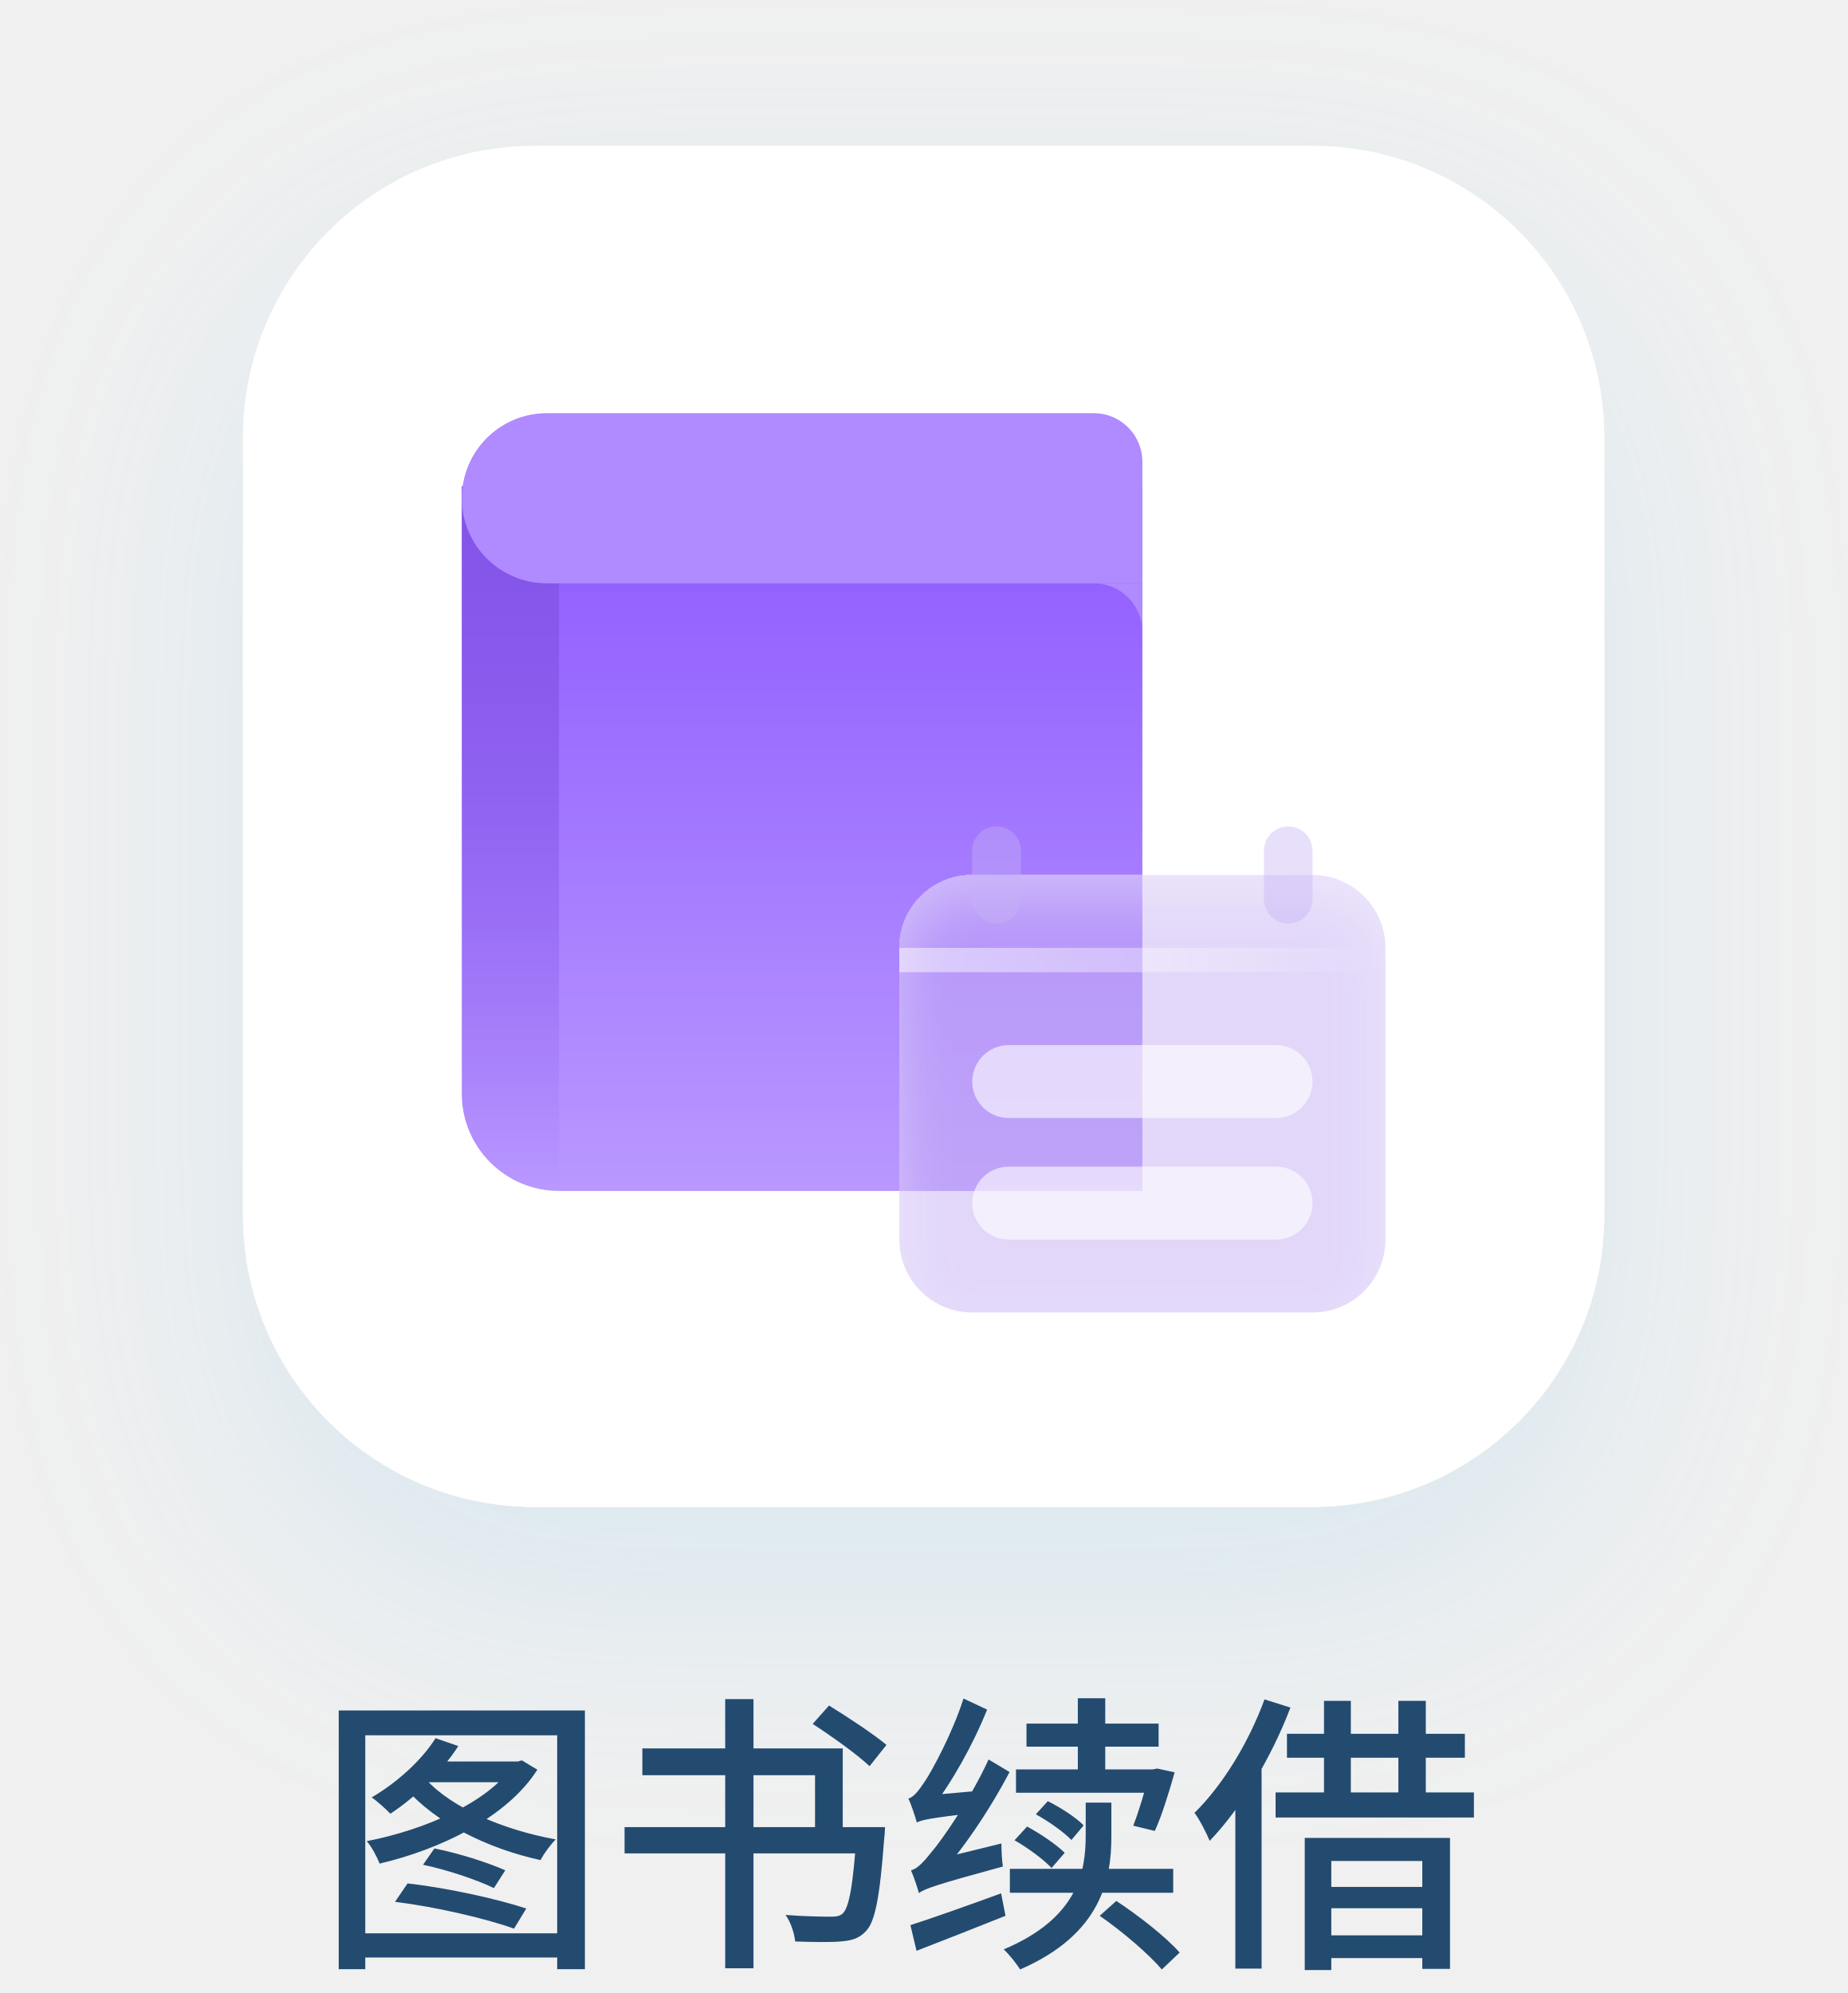
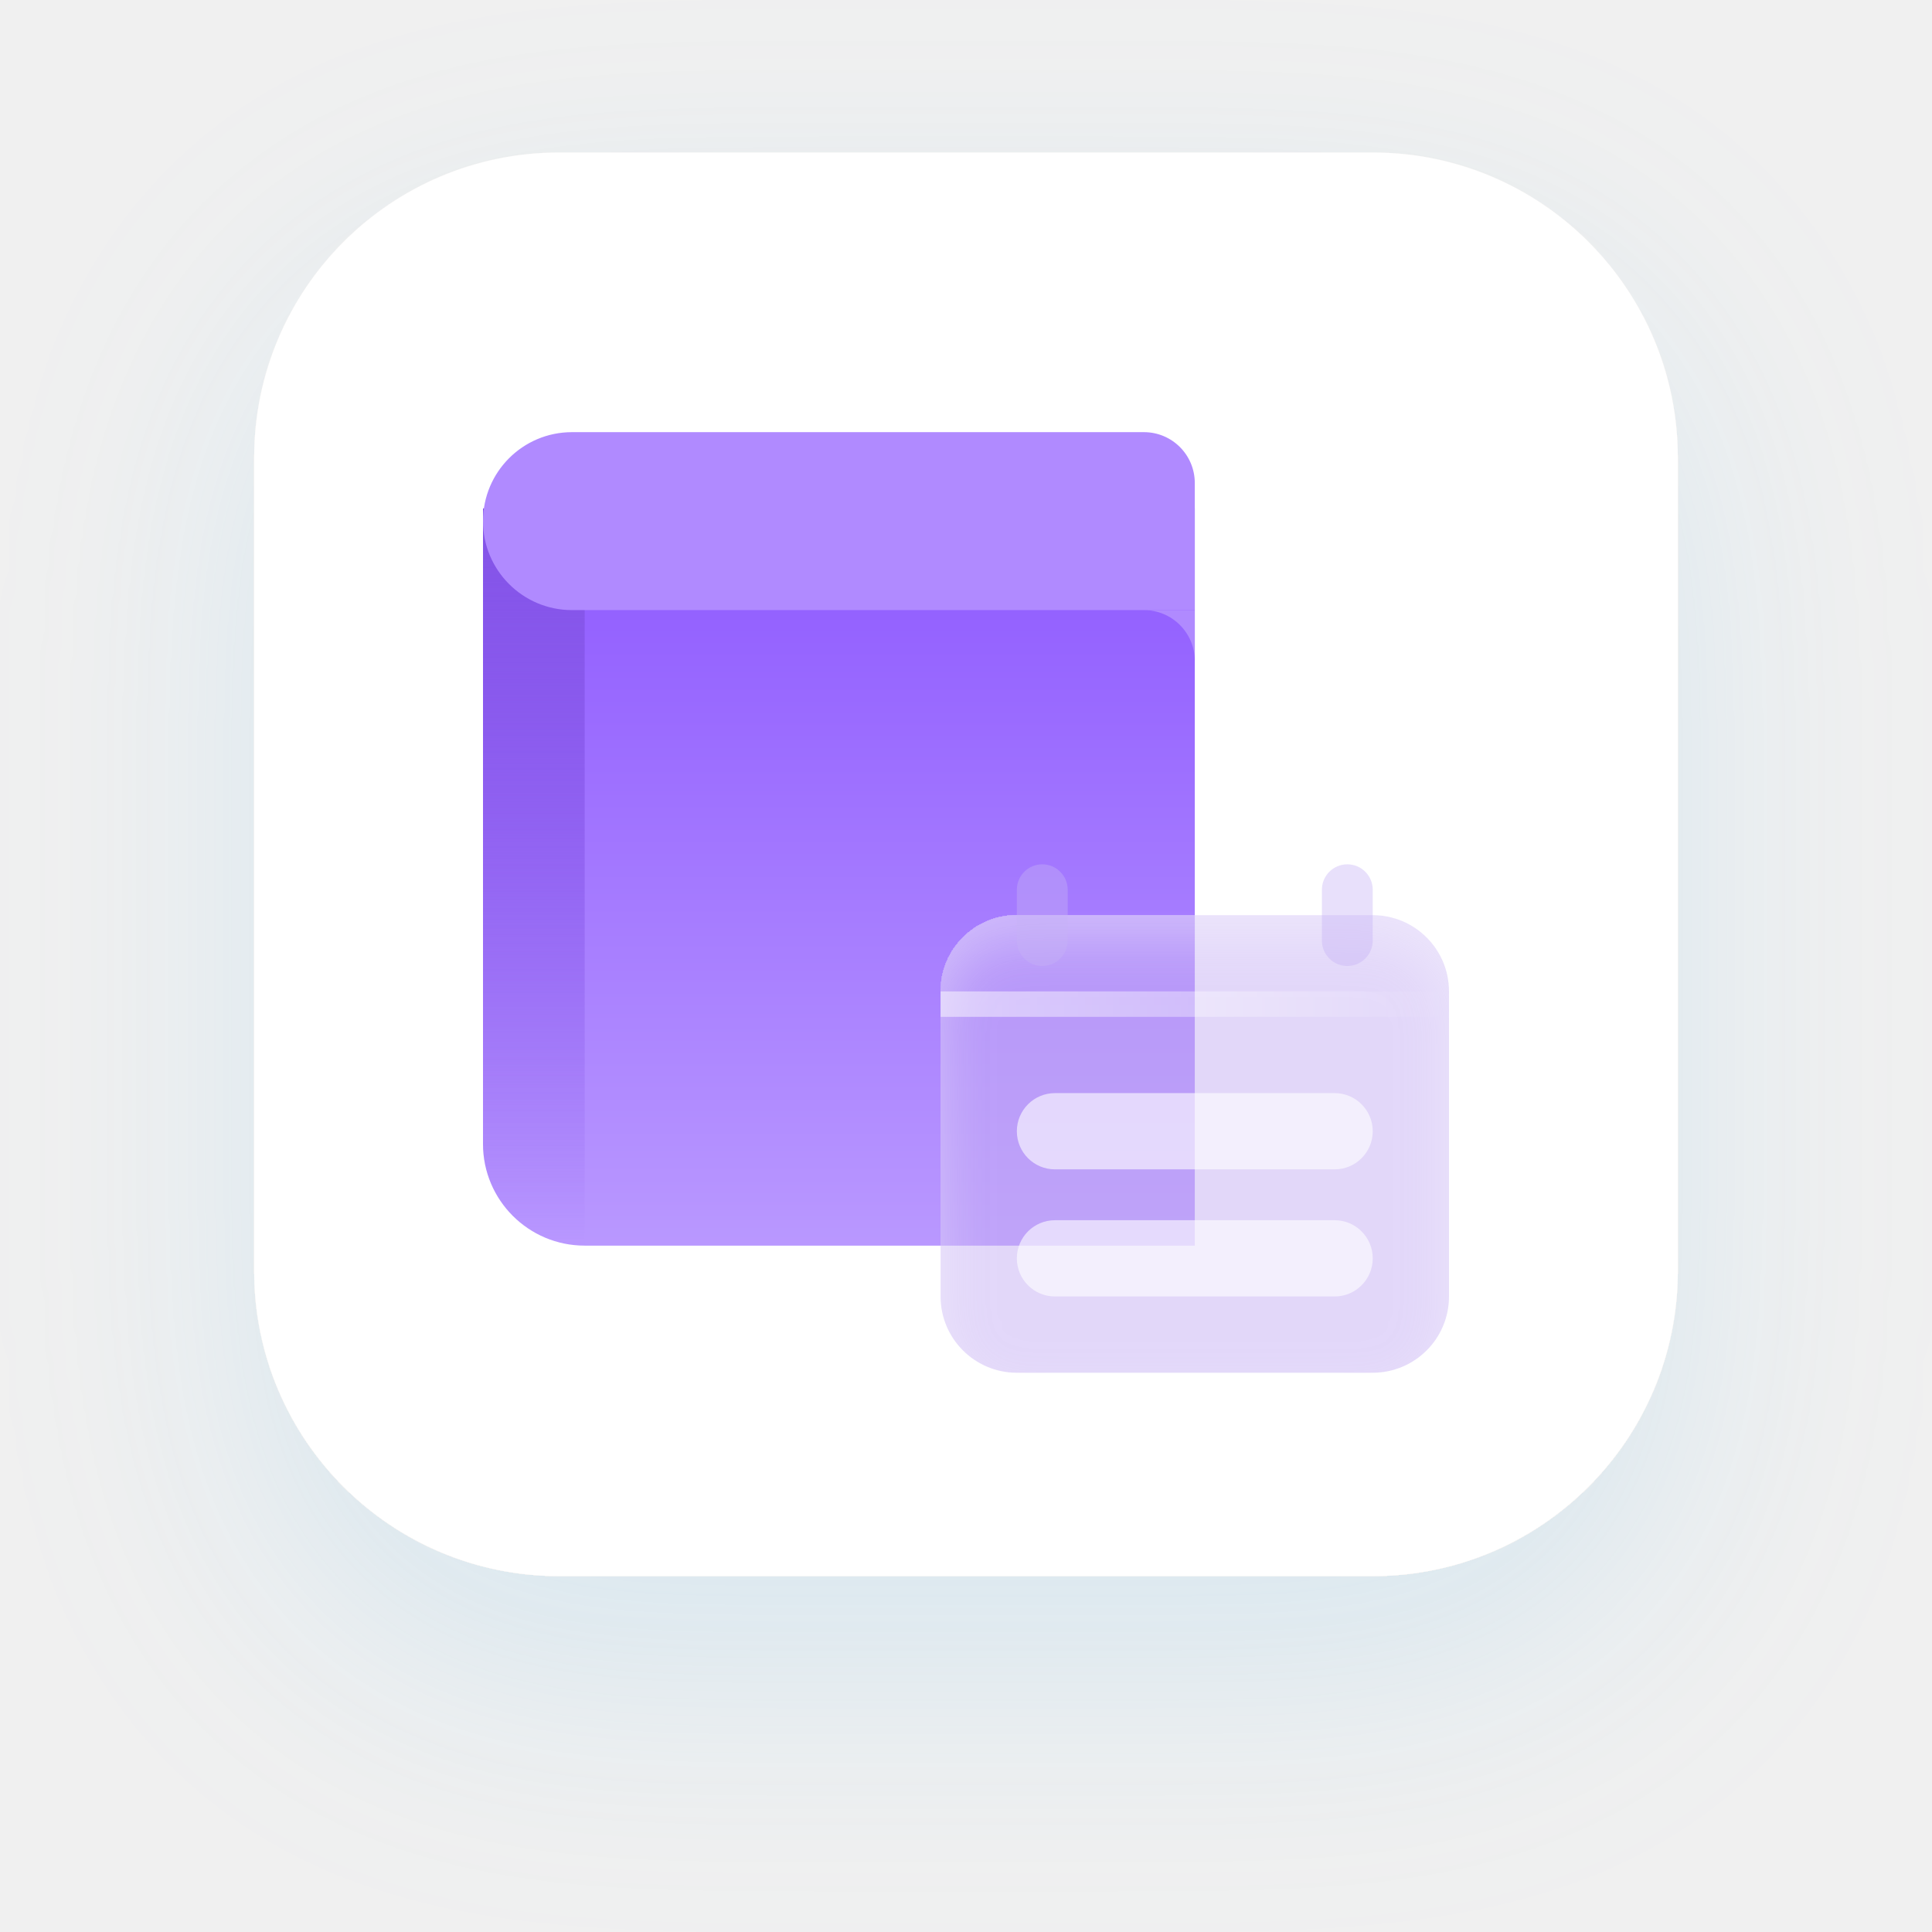
- <svg xmlns="http://www.w3.org/2000/svg" width="76" height="82" viewBox="0 0 76 82" fill="none">
-   <g filter="url(#filter0_d_1_4763)">
+ <svg xmlns="http://www.w3.org/2000/svg" width="76" height="76" viewBox="0 0 76 76" fill="none">
+   <g filter="url(#filter0_d_167_11589)">
    <rect x="10" y="6" width="56" height="56" rx="12" fill="white" />
  </g>
-   <path d="M19 20H47V49H23C20.791 49 19 47.209 19 45V20Z" fill="url(#paint0_linear_1_4763)" />
-   <mask id="mask0_1_4763" style="mask-type:alpha" maskUnits="userSpaceOnUse" x="19" y="20" width="28" height="29">
-     <path d="M19 20H47V49H23C20.791 49 19 47.209 19 45V20Z" fill="url(#paint1_linear_1_4763)" />
+   <path d="M19 20H47V49H23C20.791 49 19 47.209 19 45V20Z" fill="url(#paint0_linear_167_11589)" />
+   <mask id="mask0_167_11589" style="mask-type:alpha" maskUnits="userSpaceOnUse" x="19" y="20" width="28" height="29">
+     <path d="M19 20H47V49H23C20.791 49 19 47.209 19 45V20Z" fill="url(#paint1_linear_167_11589)" />
  </mask>
-   <g mask="url(#mask0_1_4763)">
-     <rect x="19" y="20" width="4" height="29" fill="url(#paint2_linear_1_4763)" />
+   <g mask="url(#mask0_167_11589)">
+     <rect x="19" y="20" width="4" height="29" fill="url(#paint2_linear_167_11589)" />
  </g>
-   <path d="M19 20.5C19 18.567 20.567 17 22.5 17H45C46.105 17 47 17.895 47 19V24H22.5C20.567 24 19 22.433 19 20.5V20.5Z" fill="#B08AFF" />
+   <path d="M19 20.5C19 18.567 20.567 17 22.5 17H45C46.105 17 47 17.895 47 19V24H22.5C20.567 24 19 22.433 19 20.5Z" fill="#B08AFF" />
  <path fill-rule="evenodd" clip-rule="evenodd" d="M47 24H45C46.105 24 47 24.895 47 26V24Z" fill="#B08AFF" />
-   <g filter="url(#filter1_bi_1_4763)">
+   <g filter="url(#filter1_bi_167_11589)">
    <rect x="37" y="36" width="20" height="18" rx="3" fill="#C7B1F5" fill-opacity="0.5" />
  </g>
-   <g filter="url(#filter2_b_1_4763)">
+   <g filter="url(#filter2_b_167_11589)">
    <rect x="40" y="34" width="2" height="4" rx="1" fill="#C7B1F5" fill-opacity="0.4" />
  </g>
-   <g filter="url(#filter3_b_1_4763)">
+   <g filter="url(#filter3_b_167_11589)">
    <rect x="52" y="34" width="2" height="4" rx="1" fill="#C7B1F5" fill-opacity="0.4" />
  </g>
  <rect x="40" y="43" width="14" height="3" rx="1.5" fill="white" fill-opacity="0.6" />
  <rect x="40" y="48" width="14" height="3" rx="1.5" fill="white" fill-opacity="0.6" />
-   <path fill-rule="evenodd" clip-rule="evenodd" d="M57 40H37V39H57V40Z" fill="url(#paint3_linear_1_4763)" fill-opacity="0.5" />
-   <path d="M13.936 70.376V81.02H15.028V71.396H22.924V81.02H24.064V70.376H13.936ZM14.596 79.544V80.54H23.56V79.544H14.596ZM17.404 76.724C18.388 76.928 19.636 77.348 20.32 77.684L20.788 76.952C20.092 76.64 18.856 76.244 17.872 76.052L17.404 76.724ZM17.92 71.516C17.332 72.452 16.3 73.364 15.292 73.952C15.52 74.108 15.892 74.444 16.06 74.624C17.068 73.964 18.16 72.92 18.856 71.84L17.92 71.516ZM21.112 72.476V72.62C20.128 74.144 17.464 75.296 15.088 75.752C15.28 75.968 15.52 76.412 15.616 76.676C18.088 76.1 20.86 74.78 22.108 72.812L21.472 72.428L21.304 72.476H21.112ZM17.524 73.208L16.696 73.58C17.908 74.996 20.08 76.064 22.24 76.532C22.372 76.268 22.66 75.884 22.864 75.68C20.728 75.296 18.58 74.384 17.524 73.208ZM17.788 72.476L17.2 73.328H21.448V72.476H17.788ZM16.252 78.248C17.908 78.452 19.984 78.932 21.148 79.352L21.652 78.524C20.452 78.128 18.4 77.672 16.768 77.492L16.252 78.248ZM35.248 75.176V75.344C35.104 77.552 34.936 78.5 34.66 78.74C34.528 78.848 34.384 78.86 34.144 78.86C33.844 78.86 33.064 78.848 32.32 78.788C32.536 79.088 32.68 79.544 32.716 79.88C33.448 79.904 34.18 79.916 34.576 79.88C35.032 79.844 35.344 79.76 35.62 79.46C36.004 79.076 36.196 78.068 36.376 75.668C36.4 75.5 36.412 75.176 36.412 75.176H35.248ZM29.836 69.908V80.984H31V69.908H29.836ZM33.436 70.928C34.228 71.444 35.272 72.188 35.776 72.668L36.472 71.792C35.944 71.348 34.864 70.64 34.108 70.172L33.436 70.928ZM25.696 75.176V76.256H35.788V75.176H25.696ZM26.428 71.936V73.04H33.532V75.896H34.672V71.936H26.428ZM42.232 70.916V71.864H47.668V70.916H42.232ZM44.344 69.872V73.232H45.472V69.872H44.344ZM42.616 74.648C43.144 74.936 43.768 75.38 44.08 75.704L44.584 75.104C44.272 74.78 43.624 74.36 43.108 74.108L42.616 74.648ZM41.74 75.716C42.292 76.028 42.952 76.52 43.264 76.856L43.804 76.232C43.468 75.896 42.796 75.44 42.256 75.152L41.74 75.716ZM41.8 72.8V73.76H47.5V72.8H41.8ZM47.272 72.8V72.956C47.116 73.676 46.84 74.564 46.624 75.116L47.512 75.332C47.788 74.732 48.088 73.772 48.328 72.92L47.608 72.764L47.428 72.8H47.272ZM41.548 76.892V77.876H48.268V76.892H41.548ZM44.668 74.168V75.524C44.668 76.988 44.356 78.92 41.296 80.204C41.512 80.408 41.824 80.792 41.968 81.032C45.316 79.58 45.724 77.312 45.724 75.56V74.168H44.668ZM45.244 78.824C46.168 79.46 47.272 80.408 47.8 81.032L48.532 80.336C47.992 79.712 46.84 78.812 45.928 78.212L45.244 78.824ZM37.804 77.888C37.804 77.684 38.488 77.372 38.488 77.372V77.348C39.568 76.172 40.684 74.528 41.536 72.908L40.672 72.392C39.928 74.024 38.74 75.716 38.368 76.148C38.008 76.604 37.744 76.892 37.48 76.952C37.588 77.204 37.756 77.684 37.804 77.888ZM37.804 77.888C38.056 77.708 38.488 77.552 41.26 76.796C41.224 76.568 41.2 76.136 41.2 75.848L38.176 76.592L37.708 76.952L37.804 77.888ZM37.72 74.984C37.72 74.78 38.32 74.444 38.32 74.444V74.42C39.16 73.34 40.024 71.804 40.612 70.34L39.64 69.884C39.184 71.324 38.332 72.872 38.068 73.268C37.804 73.664 37.6 73.94 37.372 74C37.504 74.276 37.66 74.768 37.72 74.984ZM37.72 74.984C37.924 74.876 38.272 74.804 40.108 74.588C40.108 74.372 40.144 73.964 40.192 73.688L38.176 73.868L37.684 74.192L37.72 74.984ZM37.456 79.208L37.708 80.264C38.764 79.856 40.108 79.328 41.368 78.824L41.188 77.9C39.808 78.404 38.392 78.908 37.456 79.208ZM52.948 71.336V72.32H60.268V71.336H52.948ZM52.48 73.748V74.78H60.64V73.748H52.48ZM54.472 69.98V74.312H55.576V69.98H54.472ZM57.532 69.98V74.312H58.66V69.98H57.532ZM53.68 75.62V81.056H54.772V76.568H58.516V81.008H59.656V75.62H53.68ZM54.22 77.636V78.512H59.056V77.636H54.22ZM54.22 79.628V80.564H59.056V79.628H54.22ZM52.024 69.92C51.376 71.696 50.296 73.46 49.144 74.588C49.348 74.852 49.66 75.464 49.768 75.74C51.076 74.384 52.312 72.296 53.092 70.256L52.024 69.92ZM50.824 73.112V80.996H51.904V72.044L51.892 72.032L50.824 73.112Z" fill="#234B70" />
+   <path fill-rule="evenodd" clip-rule="evenodd" d="M57 40H37V39H57V40Z" fill="url(#paint3_linear_167_11589)" fill-opacity="0.5" />
  <defs>
-     <filter id="filter0_d_1_4763" x="0" y="0" width="76" height="76" filterUnits="userSpaceOnUse" color-interpolation-filters="sRGB">
+     <filter id="filter0_d_167_11589" x="0" y="0" width="76" height="76" filterUnits="userSpaceOnUse" color-interpolation-filters="sRGB">
      <feFlood flood-opacity="0" result="BackgroundImageFix" />
      <feColorMatrix in="SourceAlpha" type="matrix" values="0 0 0 0 0 0 0 0 0 0 0 0 0 0 0 0 0 0 127 0" result="hardAlpha" />
      <feOffset dy="4" />
      <feGaussianBlur stdDeviation="5" />
      <feComposite in2="hardAlpha" operator="out" />
      <feColorMatrix type="matrix" values="0 0 0 0 0.331 0 0 0 0 0.716 0 0 0 0 0.933 0 0 0 0.15 0" />
-       <feBlend mode="normal" in2="BackgroundImageFix" result="effect1_dropShadow_1_4763" />
-       <feBlend mode="normal" in="SourceGraphic" in2="effect1_dropShadow_1_4763" result="shape" />
+       <feBlend mode="normal" in2="BackgroundImageFix" result="effect1_dropShadow_167_11589" />
+       <feBlend mode="normal" in="SourceGraphic" in2="effect1_dropShadow_167_11589" result="shape" />
    </filter>
-     <filter id="filter1_bi_1_4763" x="33" y="32" width="28" height="26" filterUnits="userSpaceOnUse" color-interpolation-filters="sRGB">
+     <filter id="filter1_bi_167_11589" x="33" y="32" width="28" height="26" filterUnits="userSpaceOnUse" color-interpolation-filters="sRGB">
      <feFlood flood-opacity="0" result="BackgroundImageFix" />
      <feGaussianBlur in="BackgroundImageFix" stdDeviation="2" />
-       <feComposite in2="SourceAlpha" operator="in" result="effect1_backgroundBlur_1_4763" />
-       <feBlend mode="normal" in="SourceGraphic" in2="effect1_backgroundBlur_1_4763" result="shape" />
+       <feComposite in2="SourceAlpha" operator="in" result="effect1_backgroundBlur_167_11589" />
+       <feBlend mode="normal" in="SourceGraphic" in2="effect1_backgroundBlur_167_11589" result="shape" />
      <feColorMatrix in="SourceAlpha" type="matrix" values="0 0 0 0 0 0 0 0 0 0 0 0 0 0 0 0 0 0 127 0" result="hardAlpha" />
      <feOffset dy="1" />
      <feGaussianBlur stdDeviation="1" />
      <feComposite in2="hardAlpha" operator="arithmetic" k2="-1" k3="1" />
      <feColorMatrix type="matrix" values="0 0 0 0 1 0 0 0 0 1 0 0 0 0 1 0 0 0 0.35 0" />
-       <feBlend mode="normal" in2="shape" result="effect2_innerShadow_1_4763" />
+       <feBlend mode="normal" in2="shape" result="effect2_innerShadow_167_11589" />
    </filter>
-     <filter id="filter2_b_1_4763" x="36" y="30" width="10" height="12" filterUnits="userSpaceOnUse" color-interpolation-filters="sRGB">
+     <filter id="filter2_b_167_11589" x="36" y="30" width="10" height="12" filterUnits="userSpaceOnUse" color-interpolation-filters="sRGB">
      <feFlood flood-opacity="0" result="BackgroundImageFix" />
      <feGaussianBlur in="BackgroundImageFix" stdDeviation="2" />
-       <feComposite in2="SourceAlpha" operator="in" result="effect1_backgroundBlur_1_4763" />
-       <feBlend mode="normal" in="SourceGraphic" in2="effect1_backgroundBlur_1_4763" result="shape" />
+       <feComposite in2="SourceAlpha" operator="in" result="effect1_backgroundBlur_167_11589" />
+       <feBlend mode="normal" in="SourceGraphic" in2="effect1_backgroundBlur_167_11589" result="shape" />
    </filter>
-     <filter id="filter3_b_1_4763" x="48" y="30" width="10" height="12" filterUnits="userSpaceOnUse" color-interpolation-filters="sRGB">
+     <filter id="filter3_b_167_11589" x="48" y="30" width="10" height="12" filterUnits="userSpaceOnUse" color-interpolation-filters="sRGB">
      <feFlood flood-opacity="0" result="BackgroundImageFix" />
      <feGaussianBlur in="BackgroundImageFix" stdDeviation="2" />
-       <feComposite in2="SourceAlpha" operator="in" result="effect1_backgroundBlur_1_4763" />
-       <feBlend mode="normal" in="SourceGraphic" in2="effect1_backgroundBlur_1_4763" result="shape" />
+       <feComposite in2="SourceAlpha" operator="in" result="effect1_backgroundBlur_167_11589" />
+       <feBlend mode="normal" in="SourceGraphic" in2="effect1_backgroundBlur_167_11589" result="shape" />
    </filter>
-     <linearGradient id="paint0_linear_1_4763" x1="33" y1="20" x2="33" y2="49" gradientUnits="userSpaceOnUse">
+     <linearGradient id="paint0_linear_167_11589" x1="33" y1="20" x2="33" y2="49" gradientUnits="userSpaceOnUse">
      <stop stop-color="#8E59FF" />
      <stop offset="1" stop-color="#B998FF" />
    </linearGradient>
-     <linearGradient id="paint1_linear_1_4763" x1="33" y1="20" x2="33" y2="49" gradientUnits="userSpaceOnUse">
+     <linearGradient id="paint1_linear_167_11589" x1="33" y1="20" x2="33" y2="49" gradientUnits="userSpaceOnUse">
      <stop stop-color="#8E59FF" />
      <stop offset="1" stop-color="#B998FF" />
    </linearGradient>
-     <linearGradient id="paint2_linear_1_4763" x1="21" y1="20" x2="21" y2="49" gradientUnits="userSpaceOnUse">
+     <linearGradient id="paint2_linear_167_11589" x1="21" y1="20" x2="21" y2="49" gradientUnits="userSpaceOnUse">
      <stop stop-color="#8454E7" />
      <stop offset="1" stop-color="#8454E7" stop-opacity="0" />
    </linearGradient>
-     <linearGradient id="paint3_linear_1_4763" x1="37" y1="40" x2="57" y2="40" gradientUnits="userSpaceOnUse">
+     <linearGradient id="paint3_linear_167_11589" x1="37" y1="40" x2="57" y2="40" gradientUnits="userSpaceOnUse">
      <stop stop-color="white" />
      <stop offset="0.5" stop-color="white" stop-opacity="0.71" />
      <stop offset="1" stop-color="white" stop-opacity="0" />
    </linearGradient>
  </defs>
</svg>
